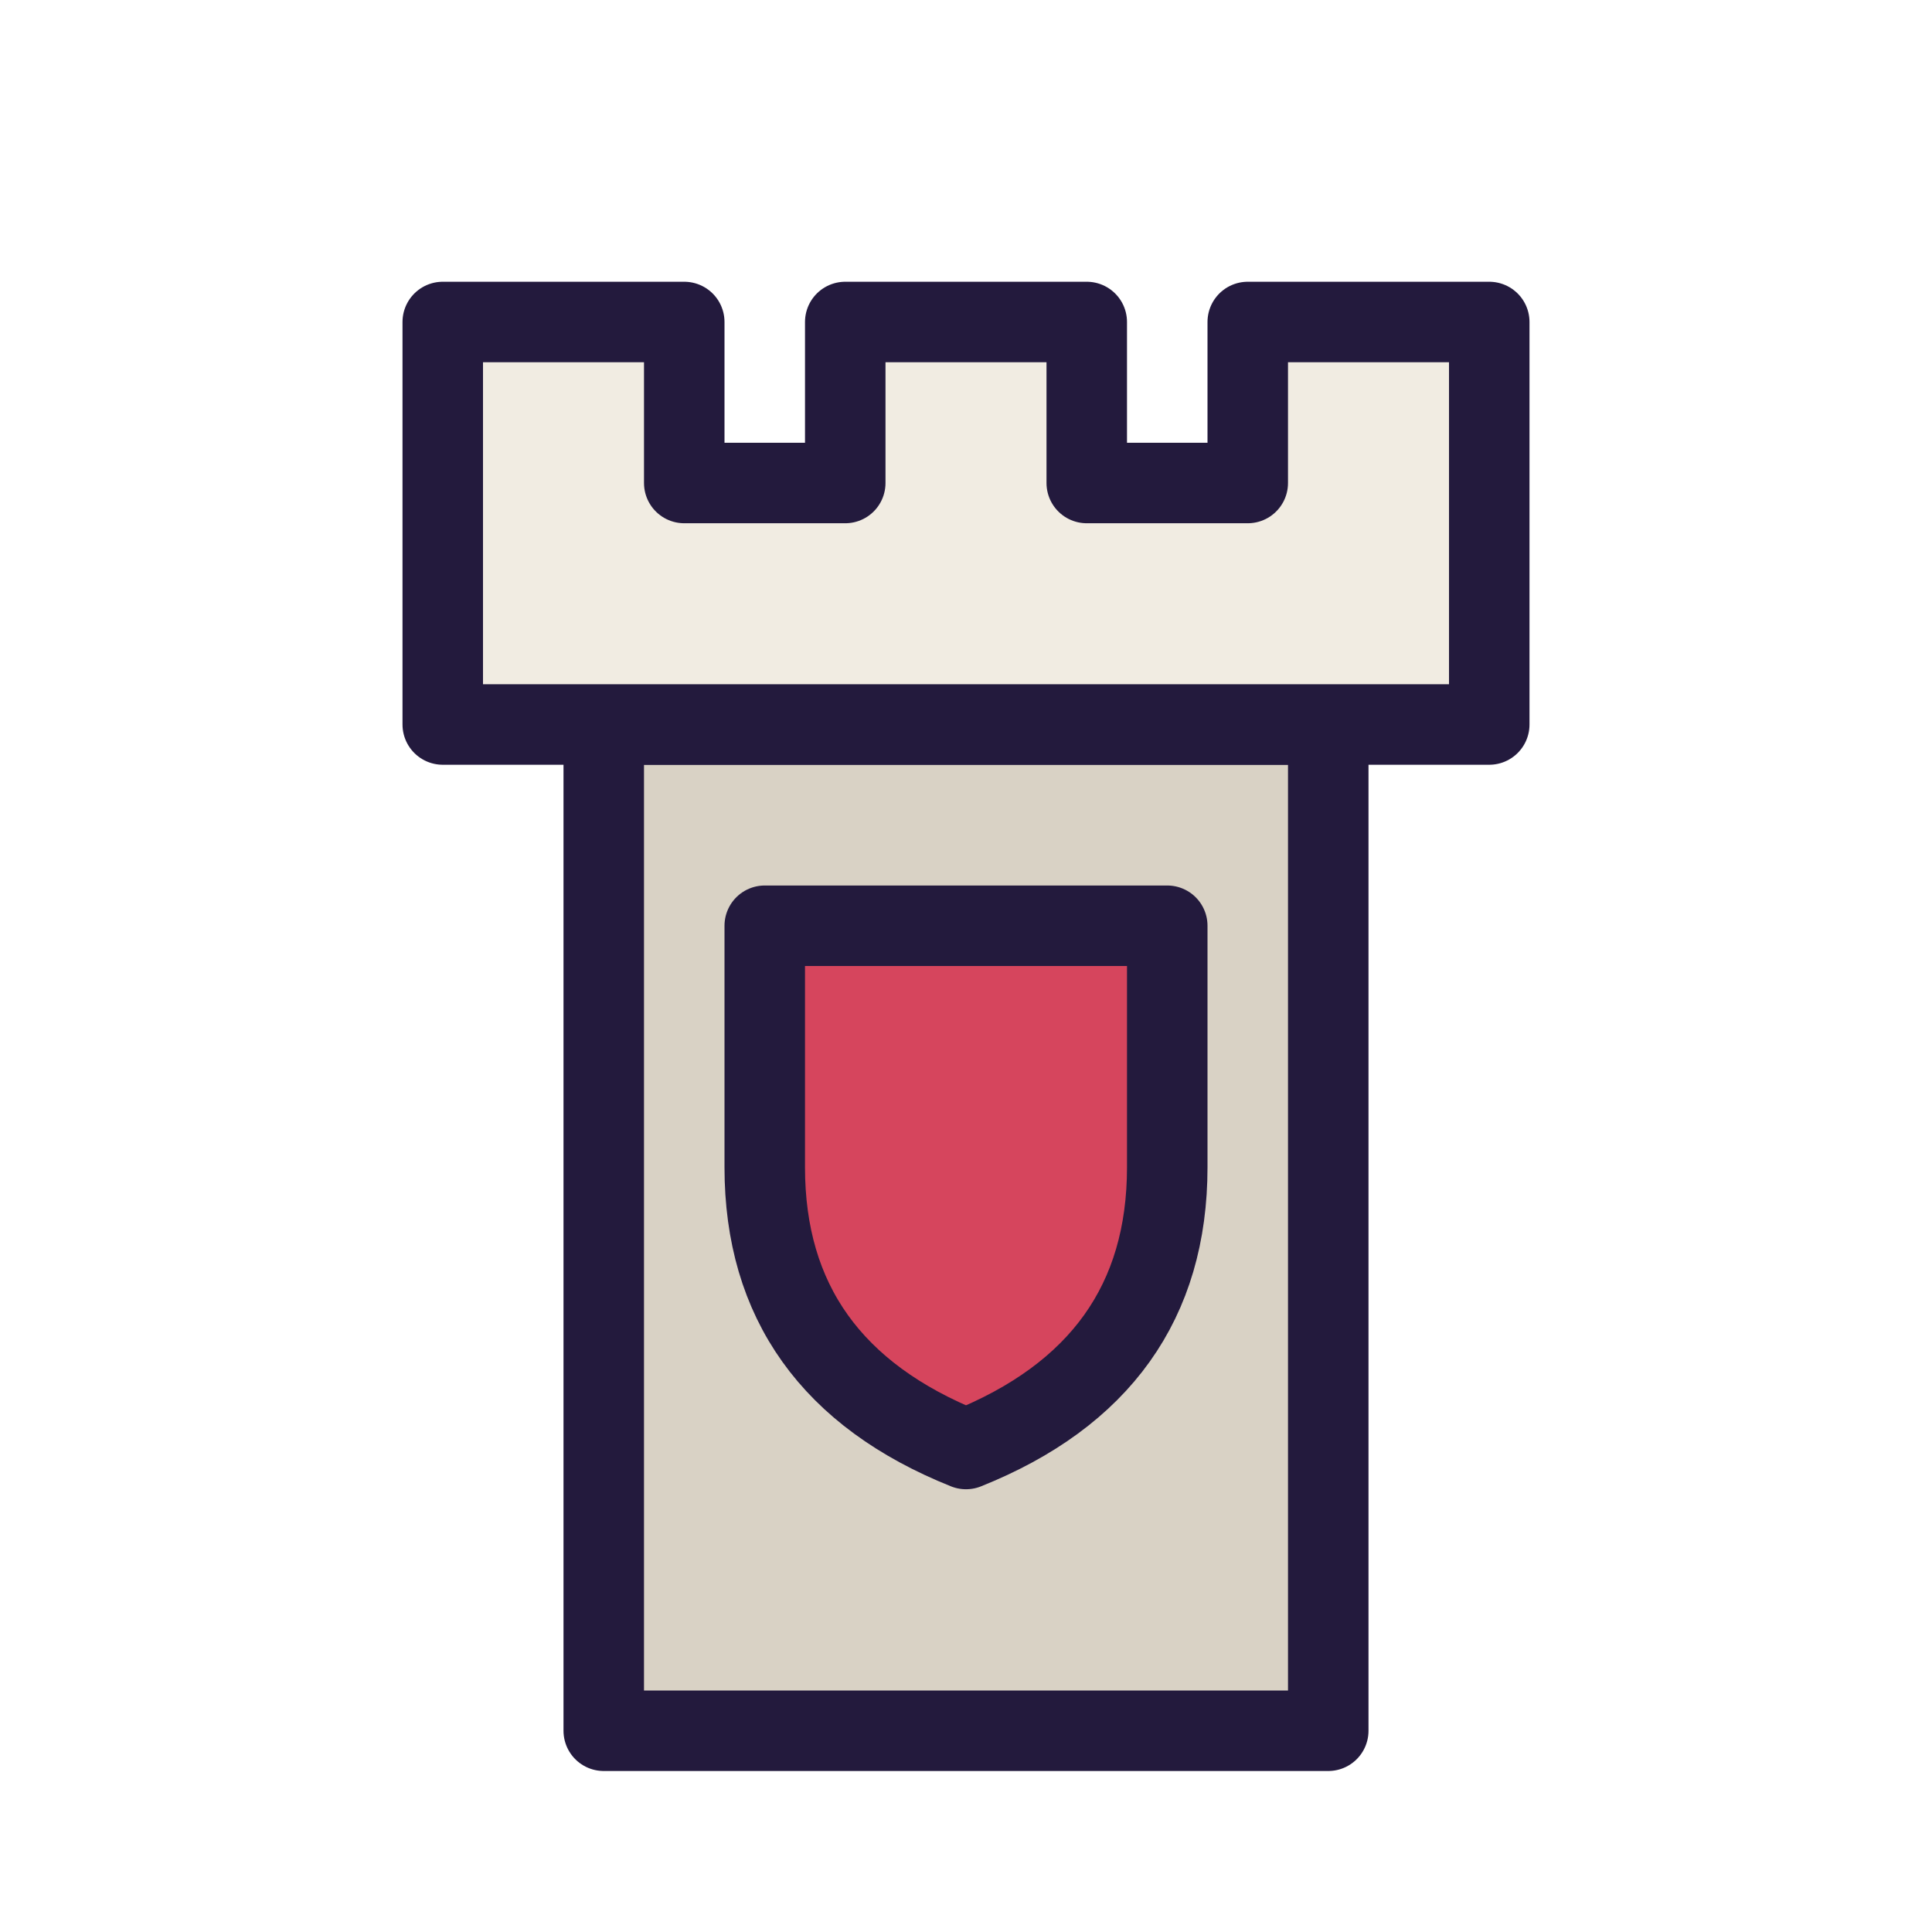
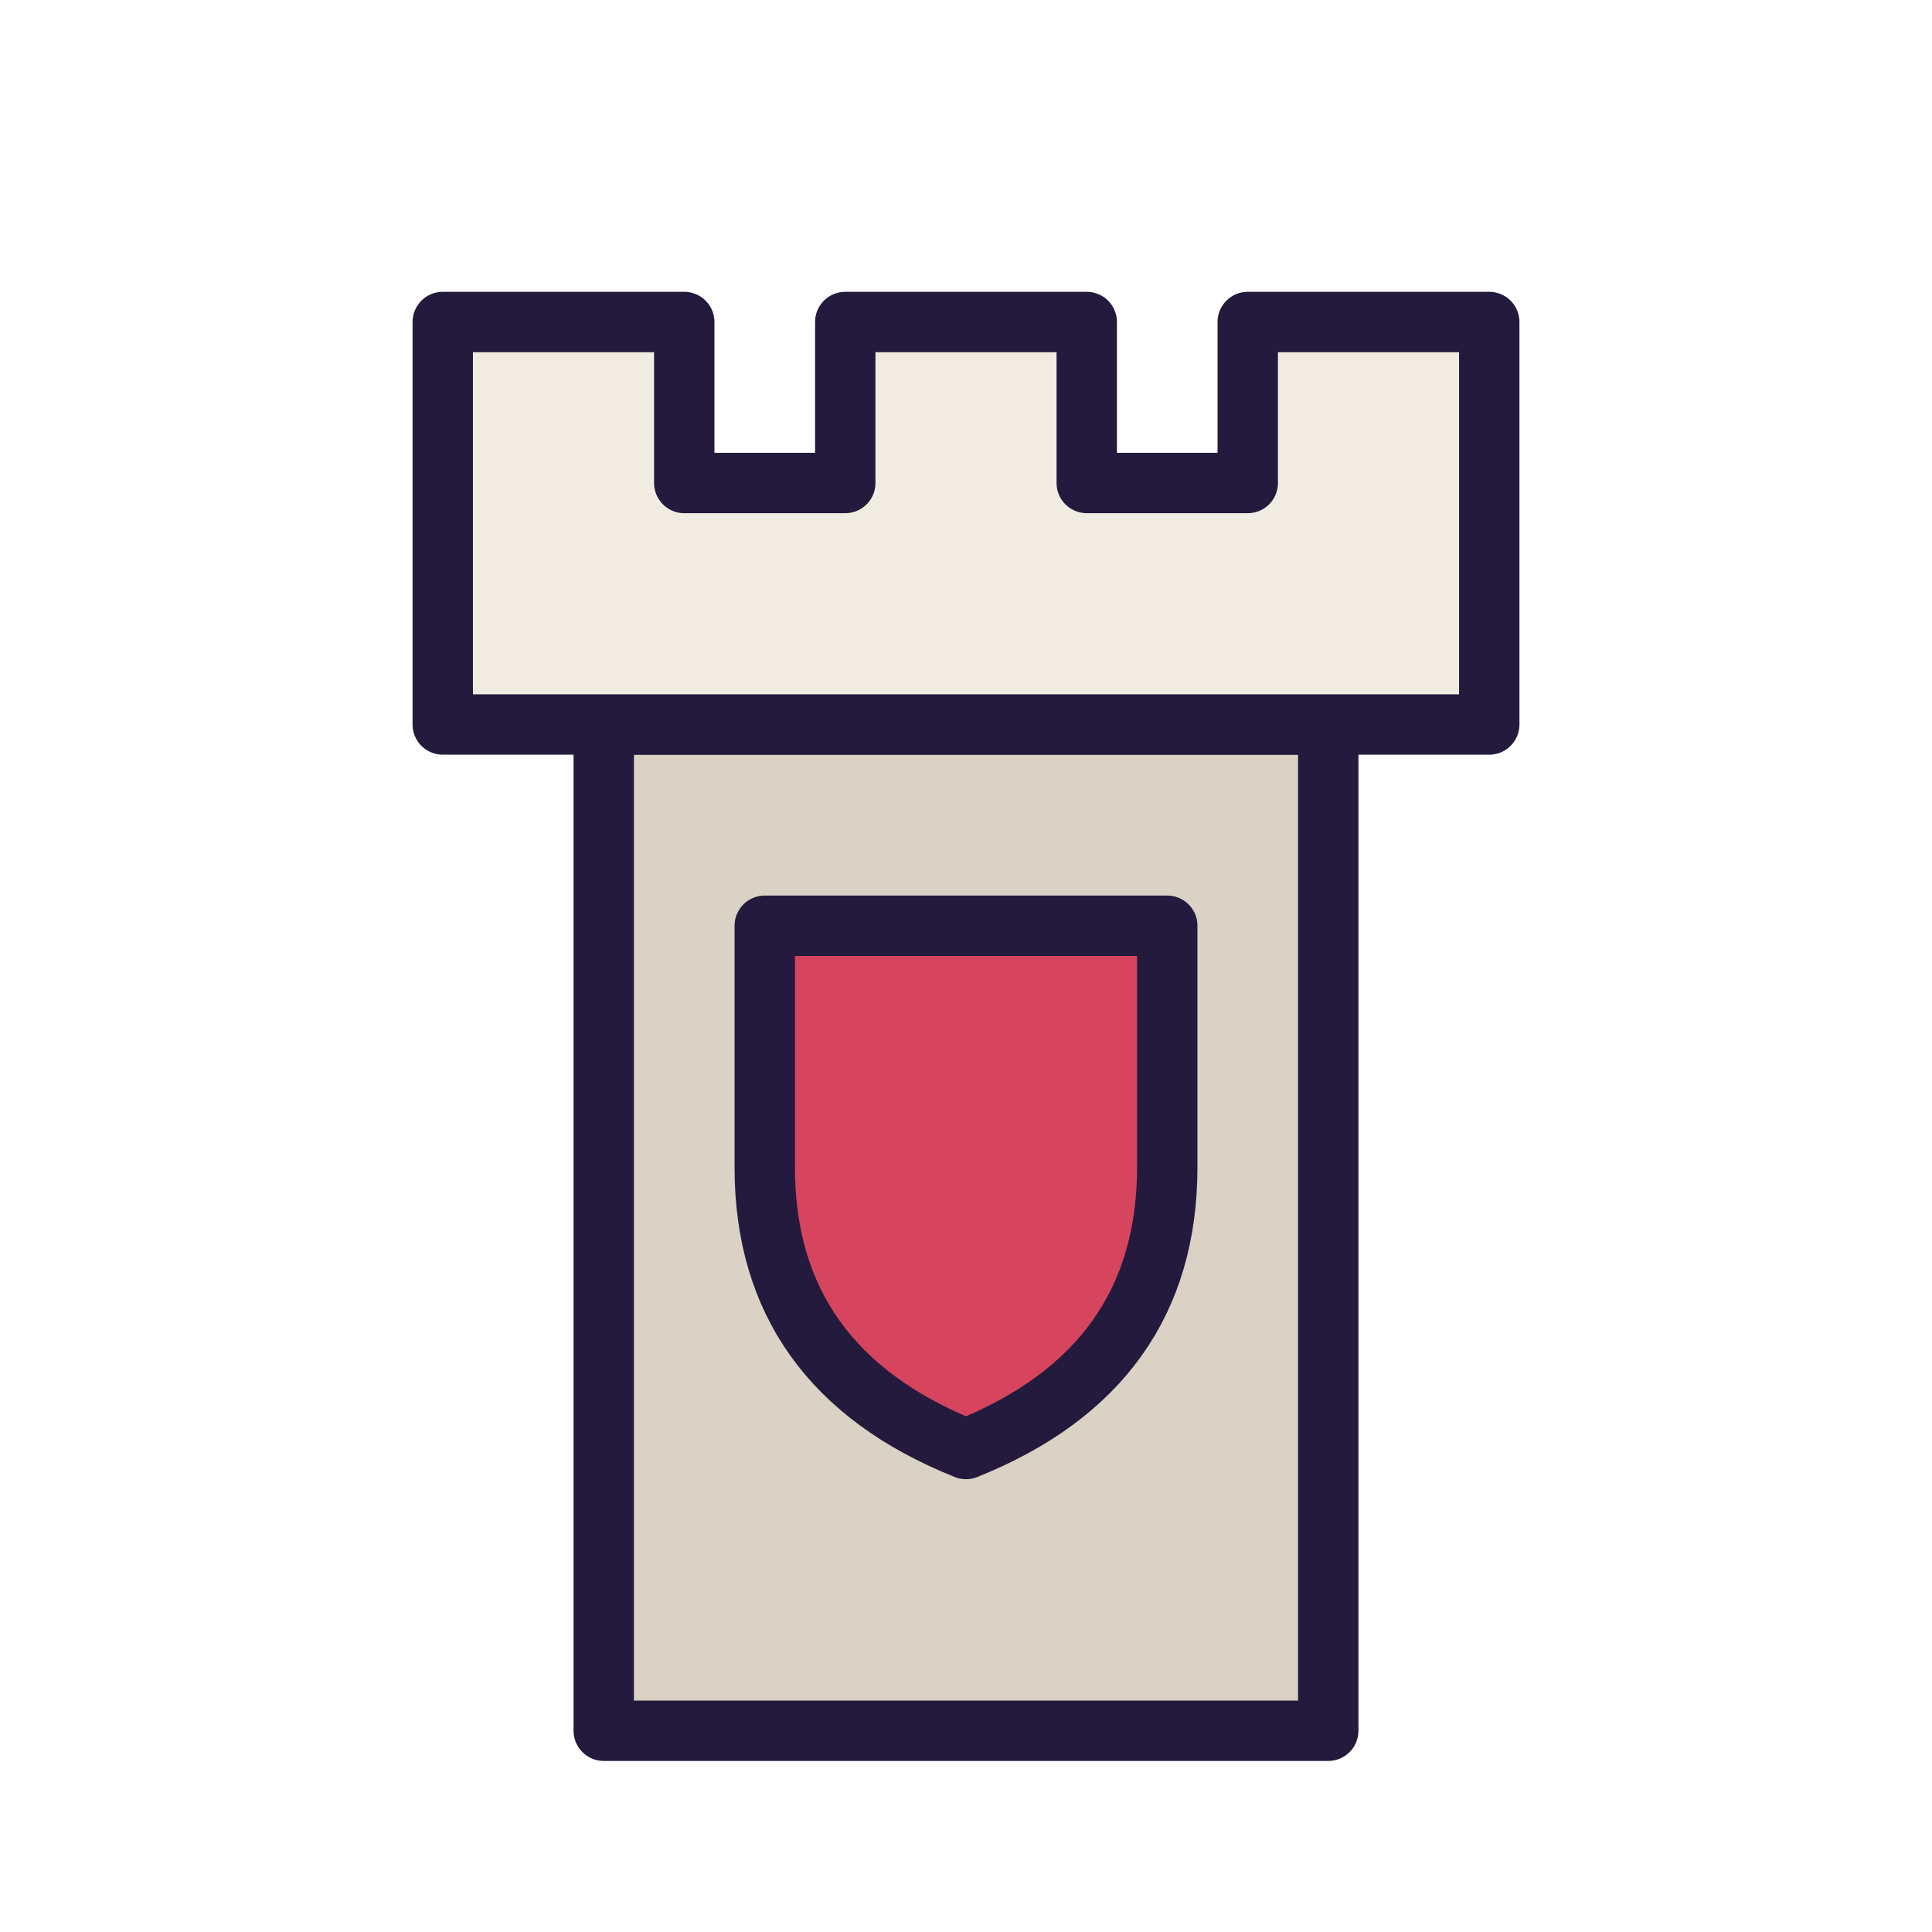
<svg xmlns="http://www.w3.org/2000/svg" viewBox="0 0 48 48" width="48" height="48">
-   <g stroke="#231a3d" stroke-width="2" stroke-linejoin="round" stroke-linecap="round">
+   <style>
+     * {
+       vector-effect: non-scaling-stroke;
+     }
+   </style>
+   <g stroke="#231a3d" stroke-width="1.5" stroke-linejoin="round" stroke-linecap="round">
    <rect x="15" y="18" width="18" height="25" fill="#d9d2c5" />
    <path d="M11 18V8h6v4h4V8h6v4h4V8h6v10z" fill="#f1ece2" />
    <path d="M19 23h10v6q0 5-5 7q-5-2-5-7z" fill="#d6455d" />
  </g>
</svg>
